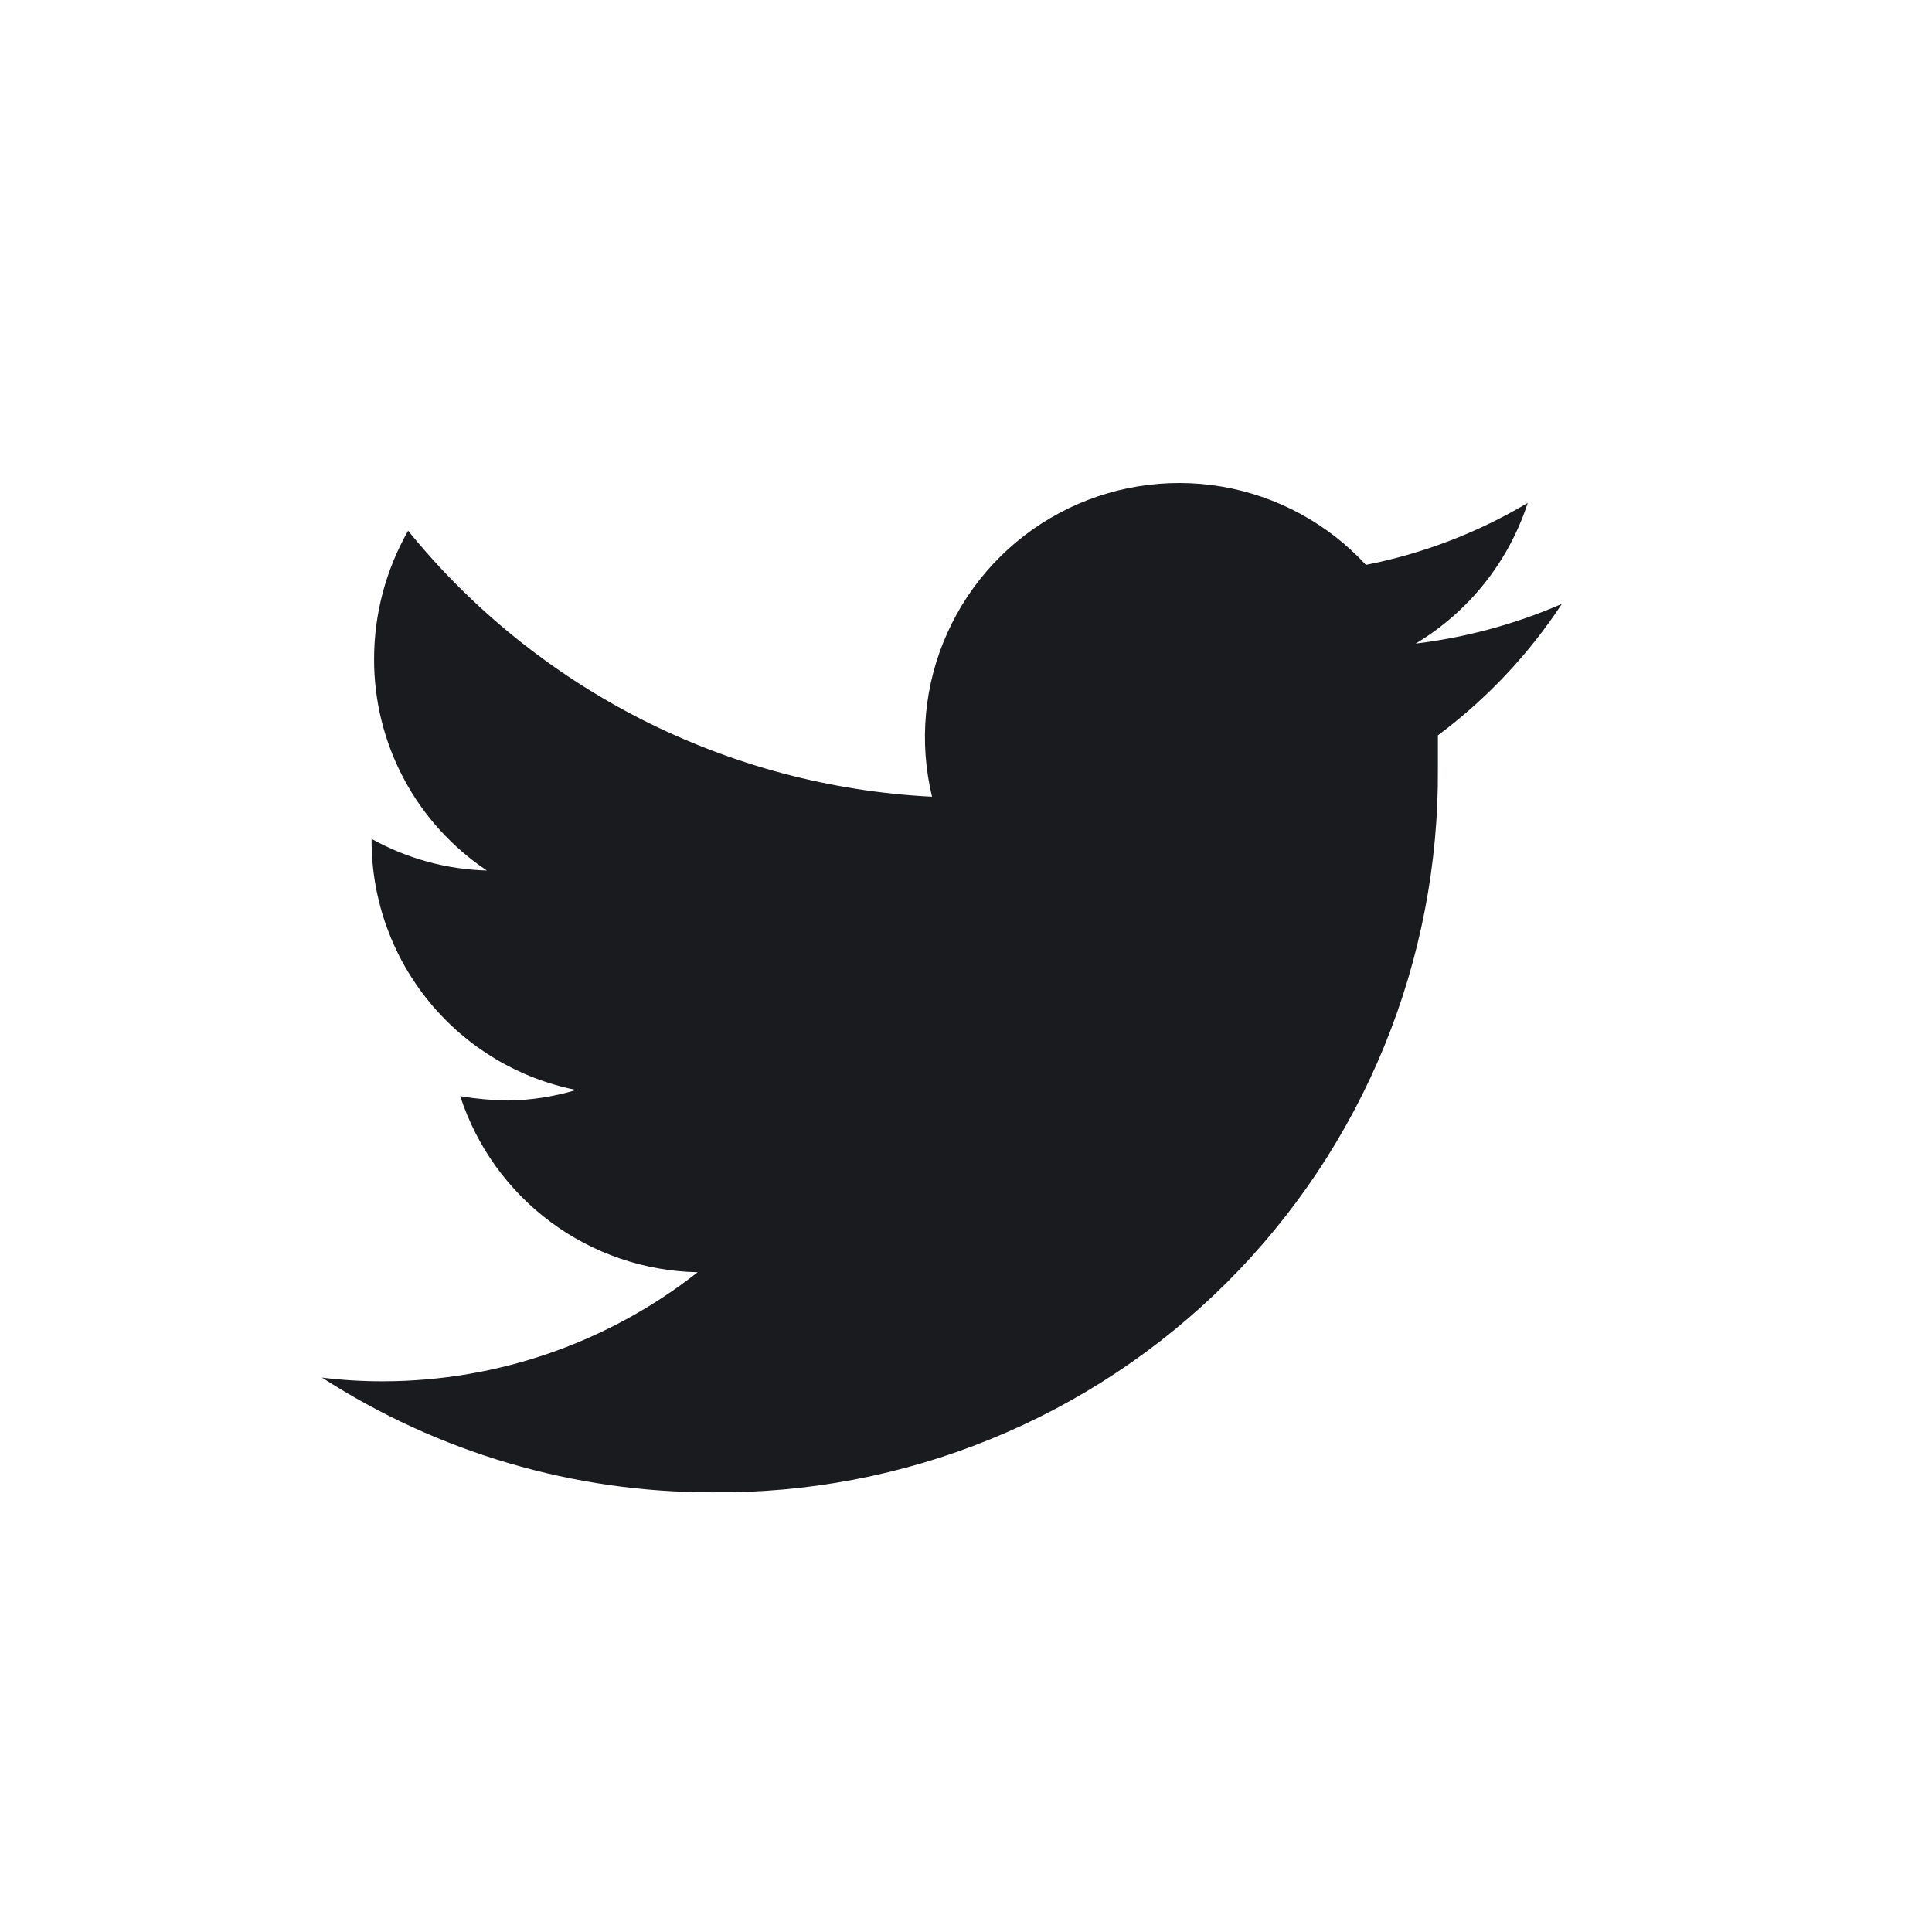
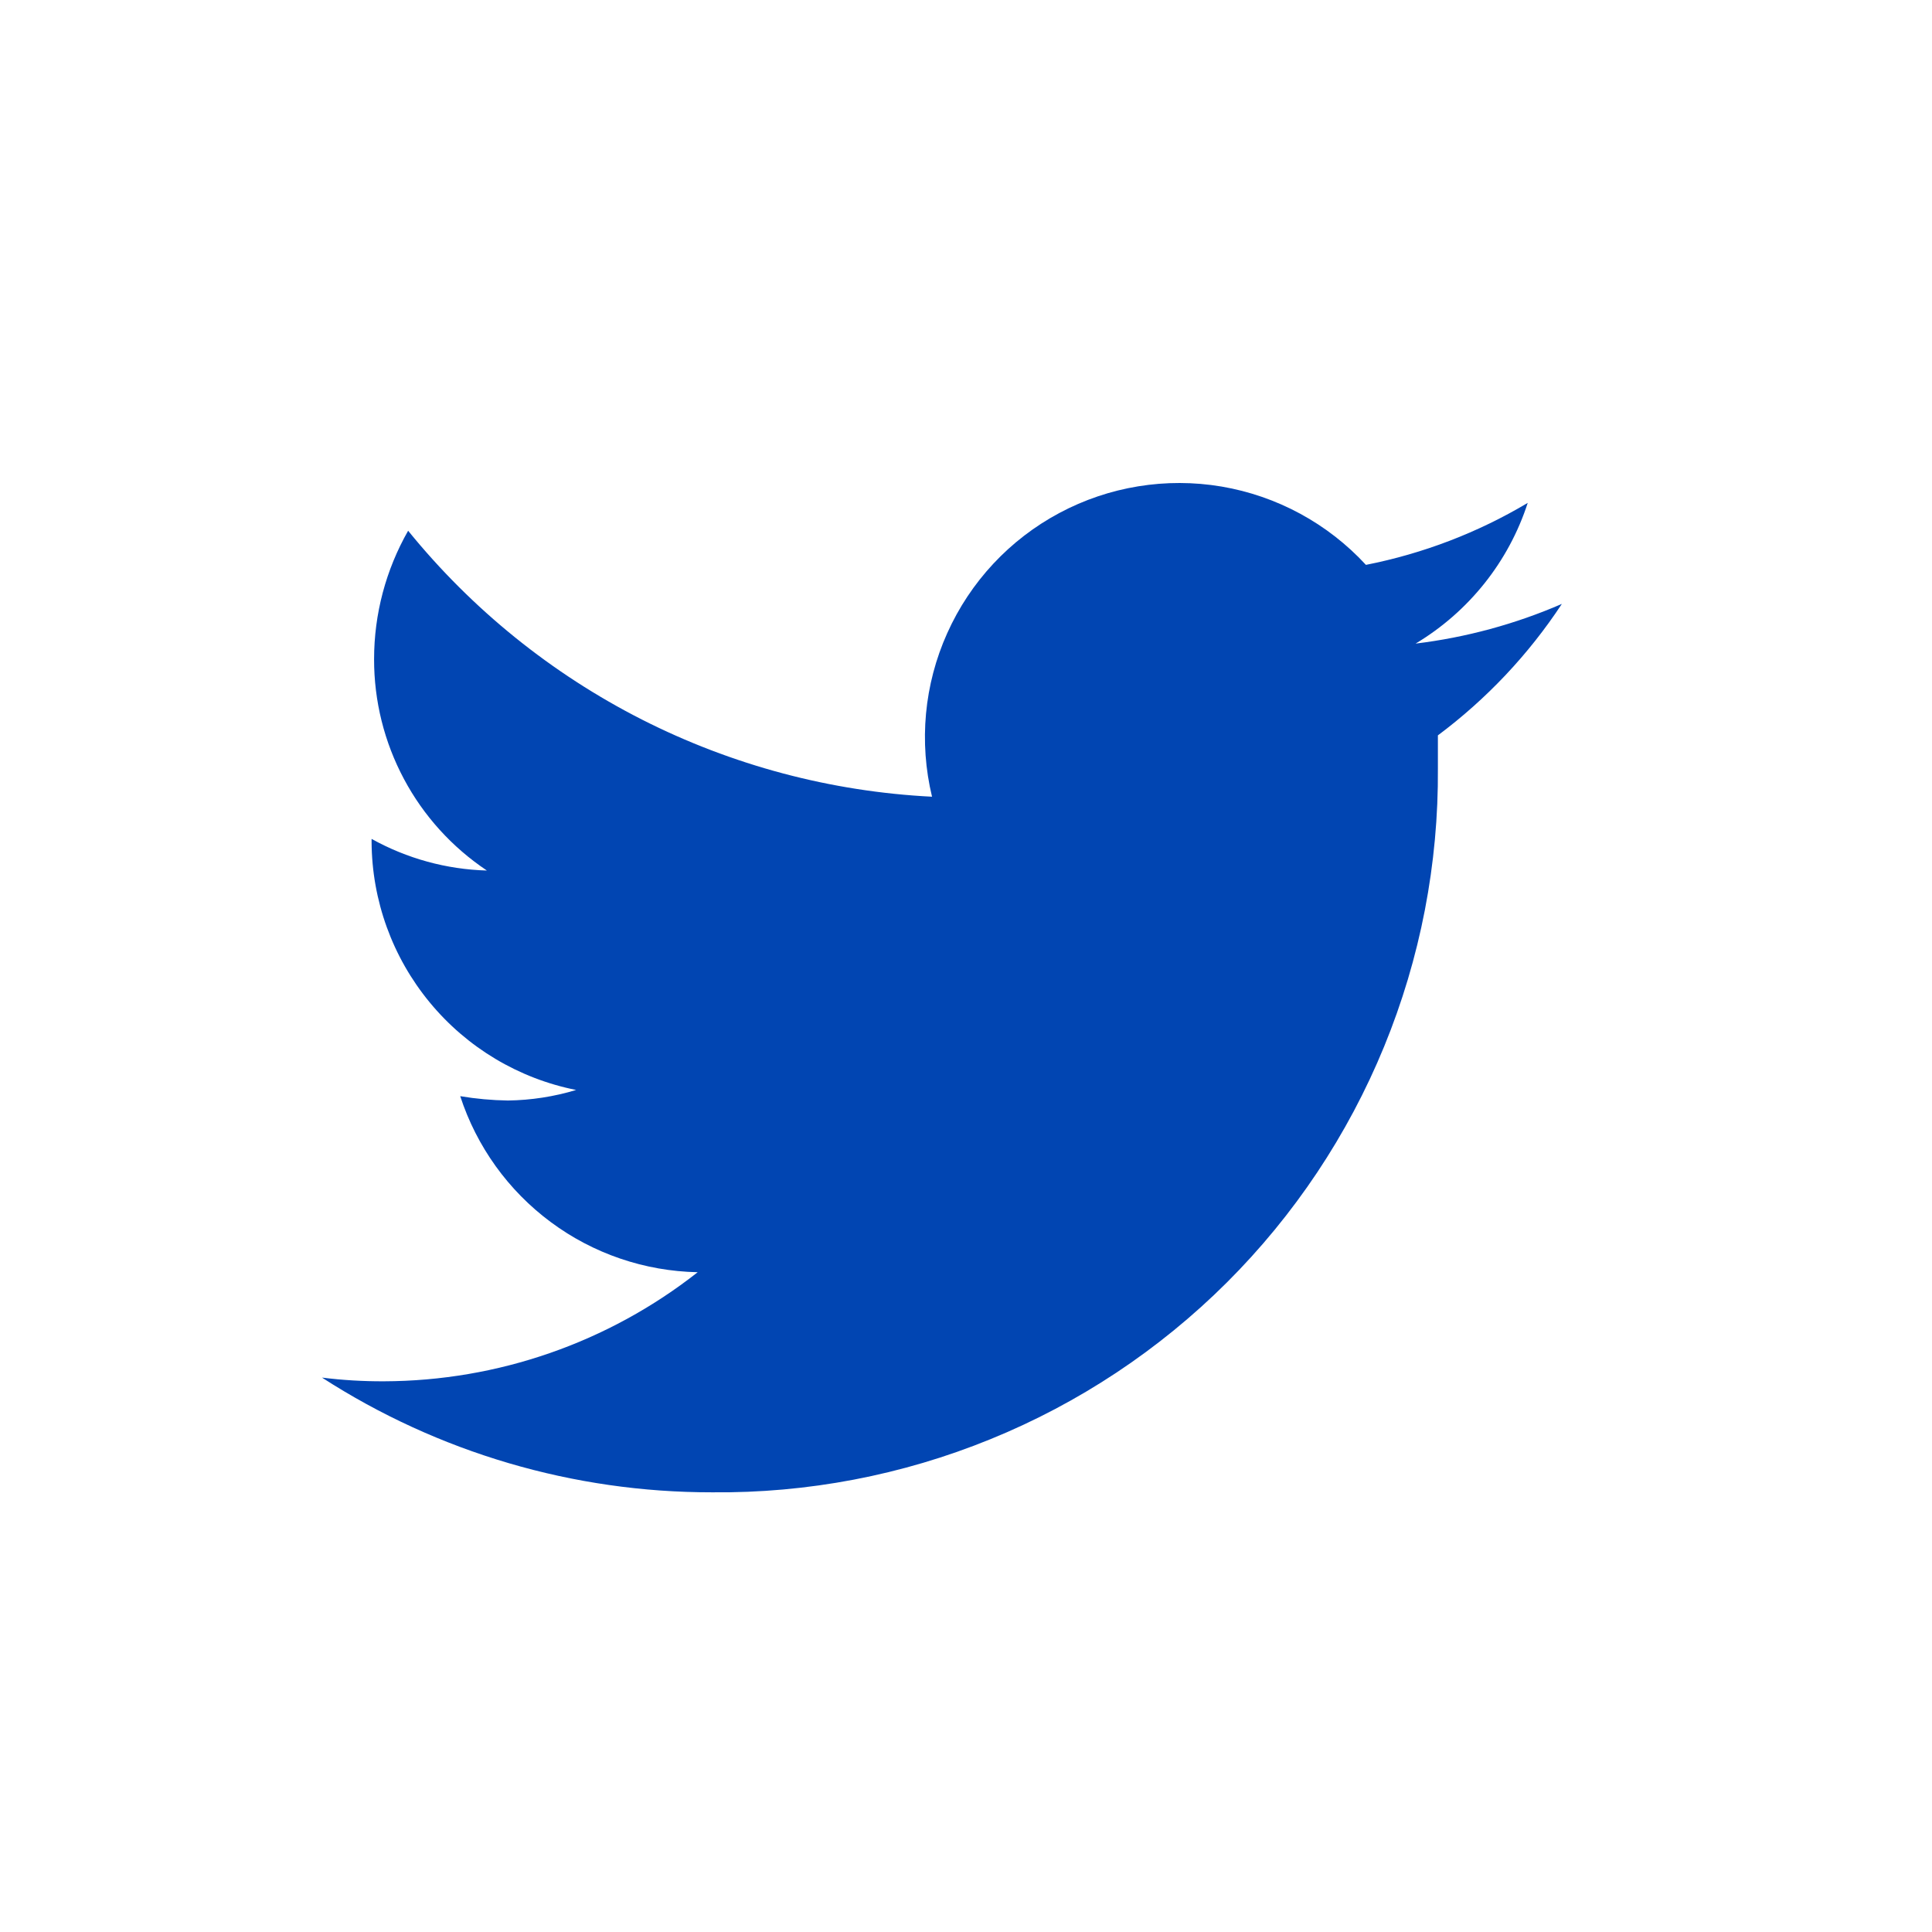
<svg xmlns="http://www.w3.org/2000/svg" width="24" height="24" viewBox="0 0 24 24" fill="none">
-   <path d="M19.402 7.502C18.823 7.753 18.211 7.919 17.585 7.995C18.245 7.6 18.741 6.979 18.978 6.247C18.357 6.617 17.678 6.877 16.968 7.017C16.494 6.503 15.863 6.161 15.174 6.044C14.485 5.928 13.776 6.043 13.159 6.373C12.543 6.702 12.053 7.227 11.767 7.865C11.48 8.503 11.414 9.217 11.578 9.897C10.322 9.834 9.094 9.507 7.973 8.938C6.852 8.368 5.863 7.57 5.07 6.593C4.793 7.079 4.647 7.628 4.647 8.188C4.646 8.707 4.773 9.218 5.018 9.677C5.262 10.135 5.616 10.525 6.048 10.814C5.546 10.8 5.055 10.665 4.616 10.421V10.459C4.62 11.187 4.875 11.891 5.338 12.452C5.801 13.014 6.444 13.398 7.157 13.54C6.883 13.623 6.597 13.667 6.31 13.671C6.112 13.668 5.913 13.65 5.717 13.617C5.921 14.243 6.314 14.79 6.843 15.182C7.371 15.574 8.009 15.791 8.667 15.804C7.556 16.678 6.184 17.155 4.77 17.159C4.513 17.16 4.255 17.145 4 17.113C5.444 18.045 7.126 18.54 8.844 18.538C10.03 18.55 11.206 18.326 12.304 17.878C13.402 17.431 14.4 16.769 15.24 15.932C16.079 15.095 16.744 14.098 17.194 13.001C17.644 11.904 17.871 10.729 17.862 9.543C17.862 9.412 17.862 9.273 17.862 9.135C18.466 8.684 18.987 8.132 19.402 7.502V7.502Z" fill="#1A1B1F" />
+   <path d="M19.402 7.502C18.823 7.753 18.211 7.919 17.585 7.995C18.245 7.6 18.741 6.979 18.978 6.247C18.357 6.617 17.678 6.877 16.968 7.017C16.494 6.503 15.863 6.161 15.174 6.044C14.485 5.928 13.776 6.043 13.159 6.373C12.543 6.702 12.053 7.227 11.767 7.865C11.48 8.503 11.414 9.217 11.578 9.897C10.322 9.834 9.094 9.507 7.973 8.938C6.852 8.368 5.863 7.57 5.07 6.593C4.793 7.079 4.647 7.628 4.647 8.188C4.646 8.707 4.773 9.218 5.018 9.677C5.262 10.135 5.616 10.525 6.048 10.814C5.546 10.8 5.055 10.665 4.616 10.421V10.459C4.62 11.187 4.875 11.891 5.338 12.452C5.801 13.014 6.444 13.398 7.157 13.54C6.883 13.623 6.597 13.667 6.31 13.671C6.112 13.668 5.913 13.65 5.717 13.617C5.921 14.243 6.314 14.79 6.843 15.182C7.371 15.574 8.009 15.791 8.667 15.804C7.556 16.678 6.184 17.155 4.77 17.159C4.513 17.16 4.255 17.145 4 17.113C5.444 18.045 7.126 18.54 8.844 18.538C10.03 18.55 11.206 18.326 12.304 17.878C13.402 17.431 14.4 16.769 15.24 15.932C16.079 15.095 16.744 14.098 17.194 13.001C17.644 11.904 17.871 10.729 17.862 9.543C17.862 9.412 17.862 9.273 17.862 9.135C18.466 8.684 18.987 8.132 19.402 7.502V7.502Z" fill="#0145b2" />
</svg>
